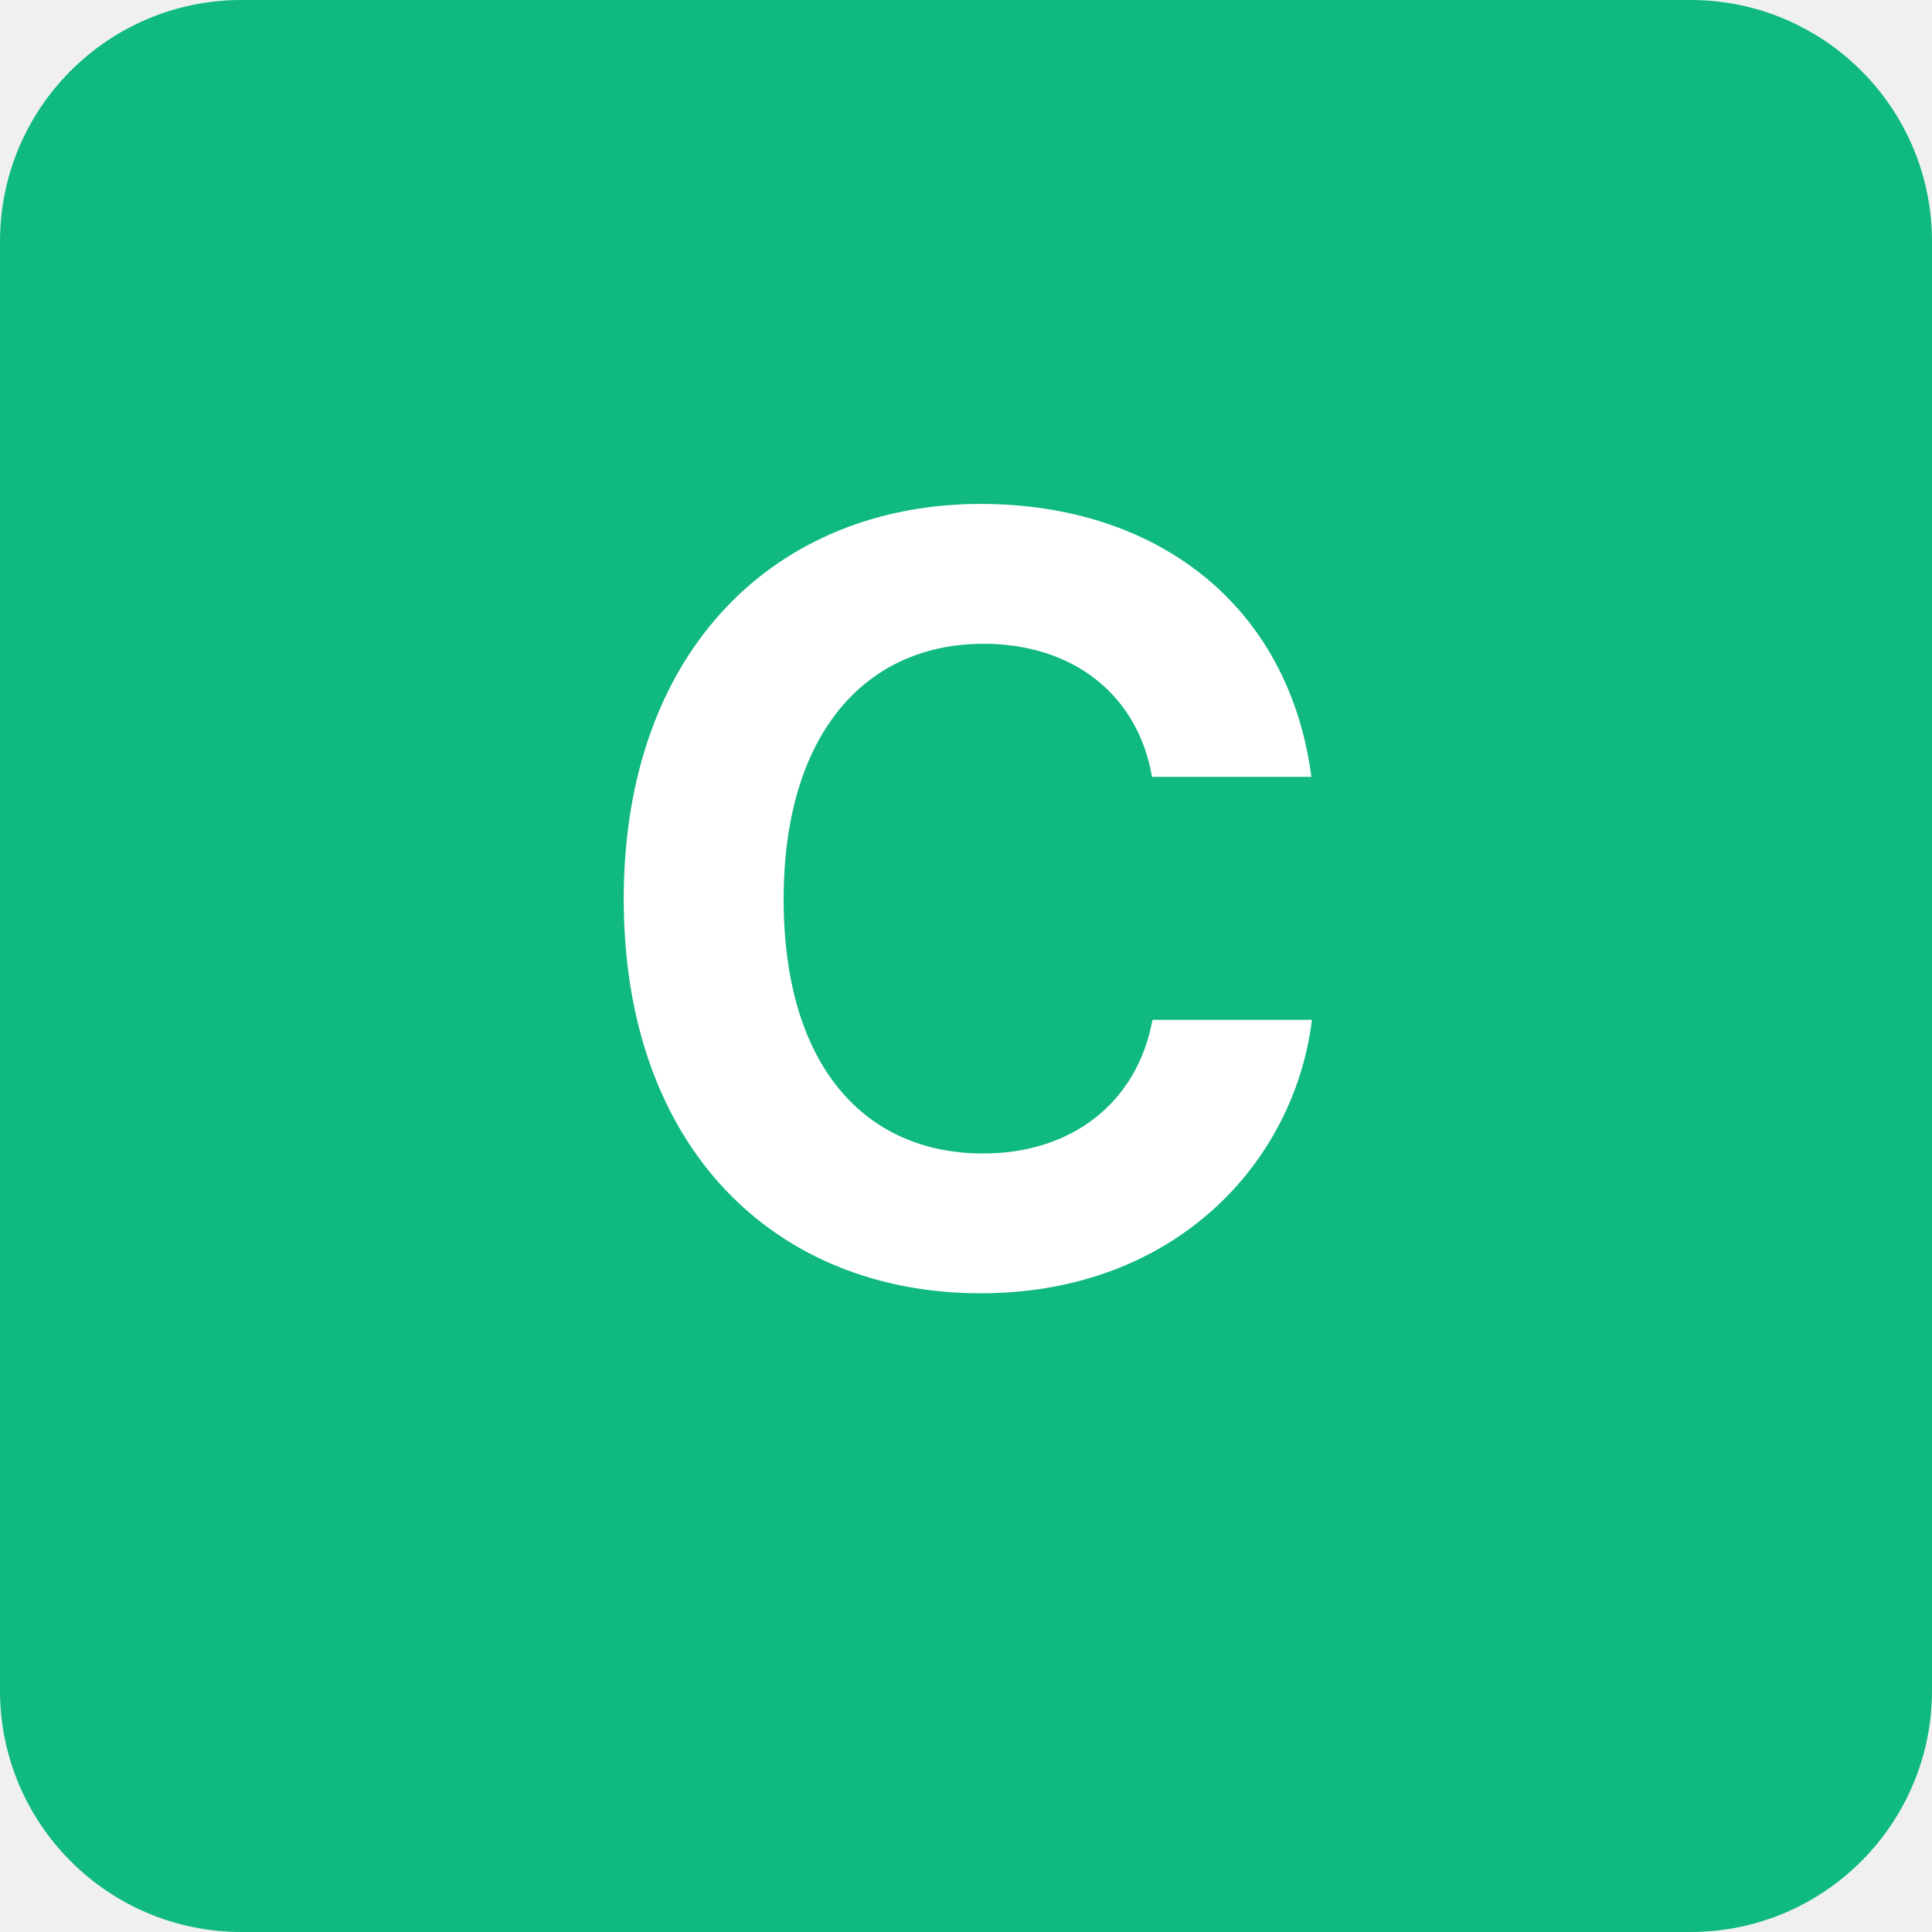
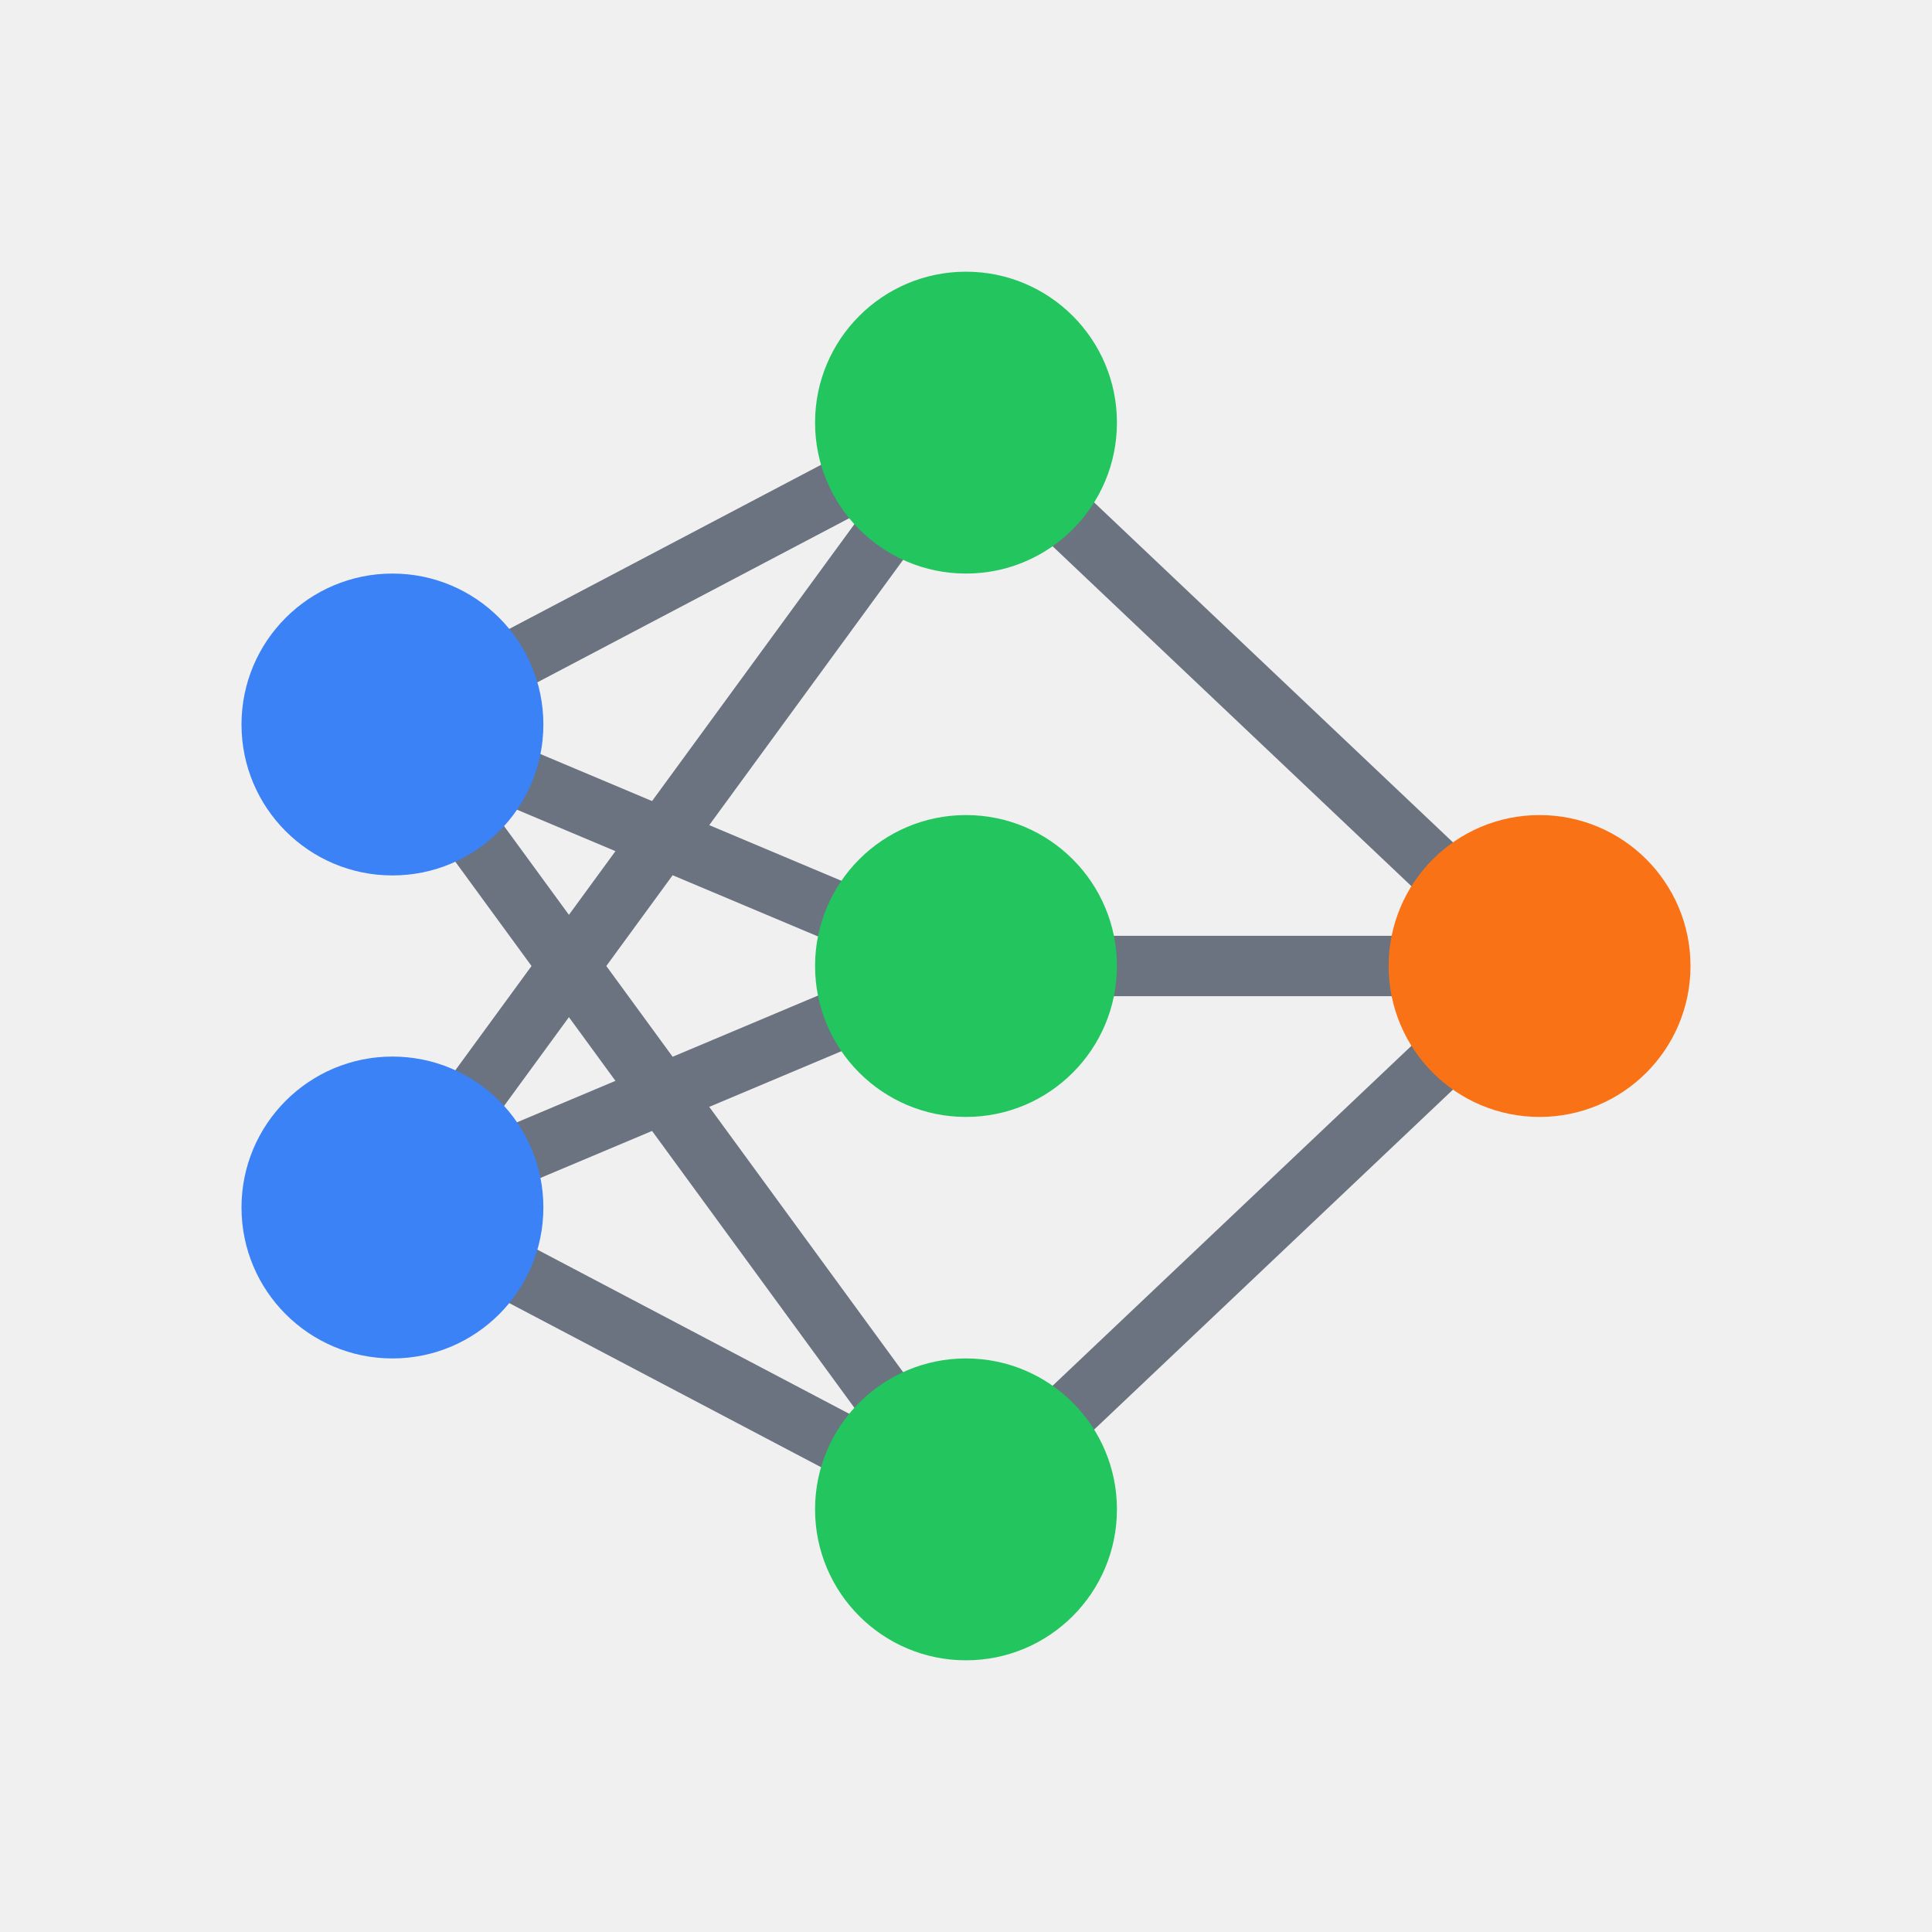
- <svg xmlns="http://www.w3.org/2000/svg" viewBox="0 0 512 512">
-   <rect width="512" height="512" rx="64" fill="#10b981" />
-   <text x="256" y="340" font-family="system-ui, -apple-system, sans-serif" font-size="280" font-weight="bold" fill="white" text-anchor="middle">C</text>
+ <svg xmlns="http://www.w3.org/2000/svg" viewBox="0 0 64 64" width="64" height="64">
+   <g stroke="#6B7280" stroke-width="2" stroke-linecap="round">
+     <line x1="13" y1="24" x2="32" y2="14" />
+     <line x1="13" y1="24" x2="32" y2="32" />
+     <line x1="13" y1="24" x2="32" y2="50" />
+     <line x1="13" y1="40" x2="32" y2="14" />
+     <line x1="13" y1="40" x2="32" y2="32" />
+     <line x1="13" y1="40" x2="32" y2="50" />
+     <line x1="32" y1="14" x2="51" y2="32" />
+     <line x1="32" y1="32" x2="51" y2="32" />
+     <line x1="32" y1="50" x2="51" y2="32" />
+   </g>
+   <circle cx="13" cy="24" r="5" fill="#3B82F6" />
+   <circle cx="13" cy="40" r="5" fill="#3B82F6" />
+   <circle cx="32" cy="14" r="5" fill="#22C55E" />
+   <circle cx="32" cy="32" r="5" fill="#22C55E" />
+   <circle cx="32" cy="50" r="5" fill="#22C55E" />
+   <circle cx="51" cy="32" r="5" fill="#F97316" />
</svg>
